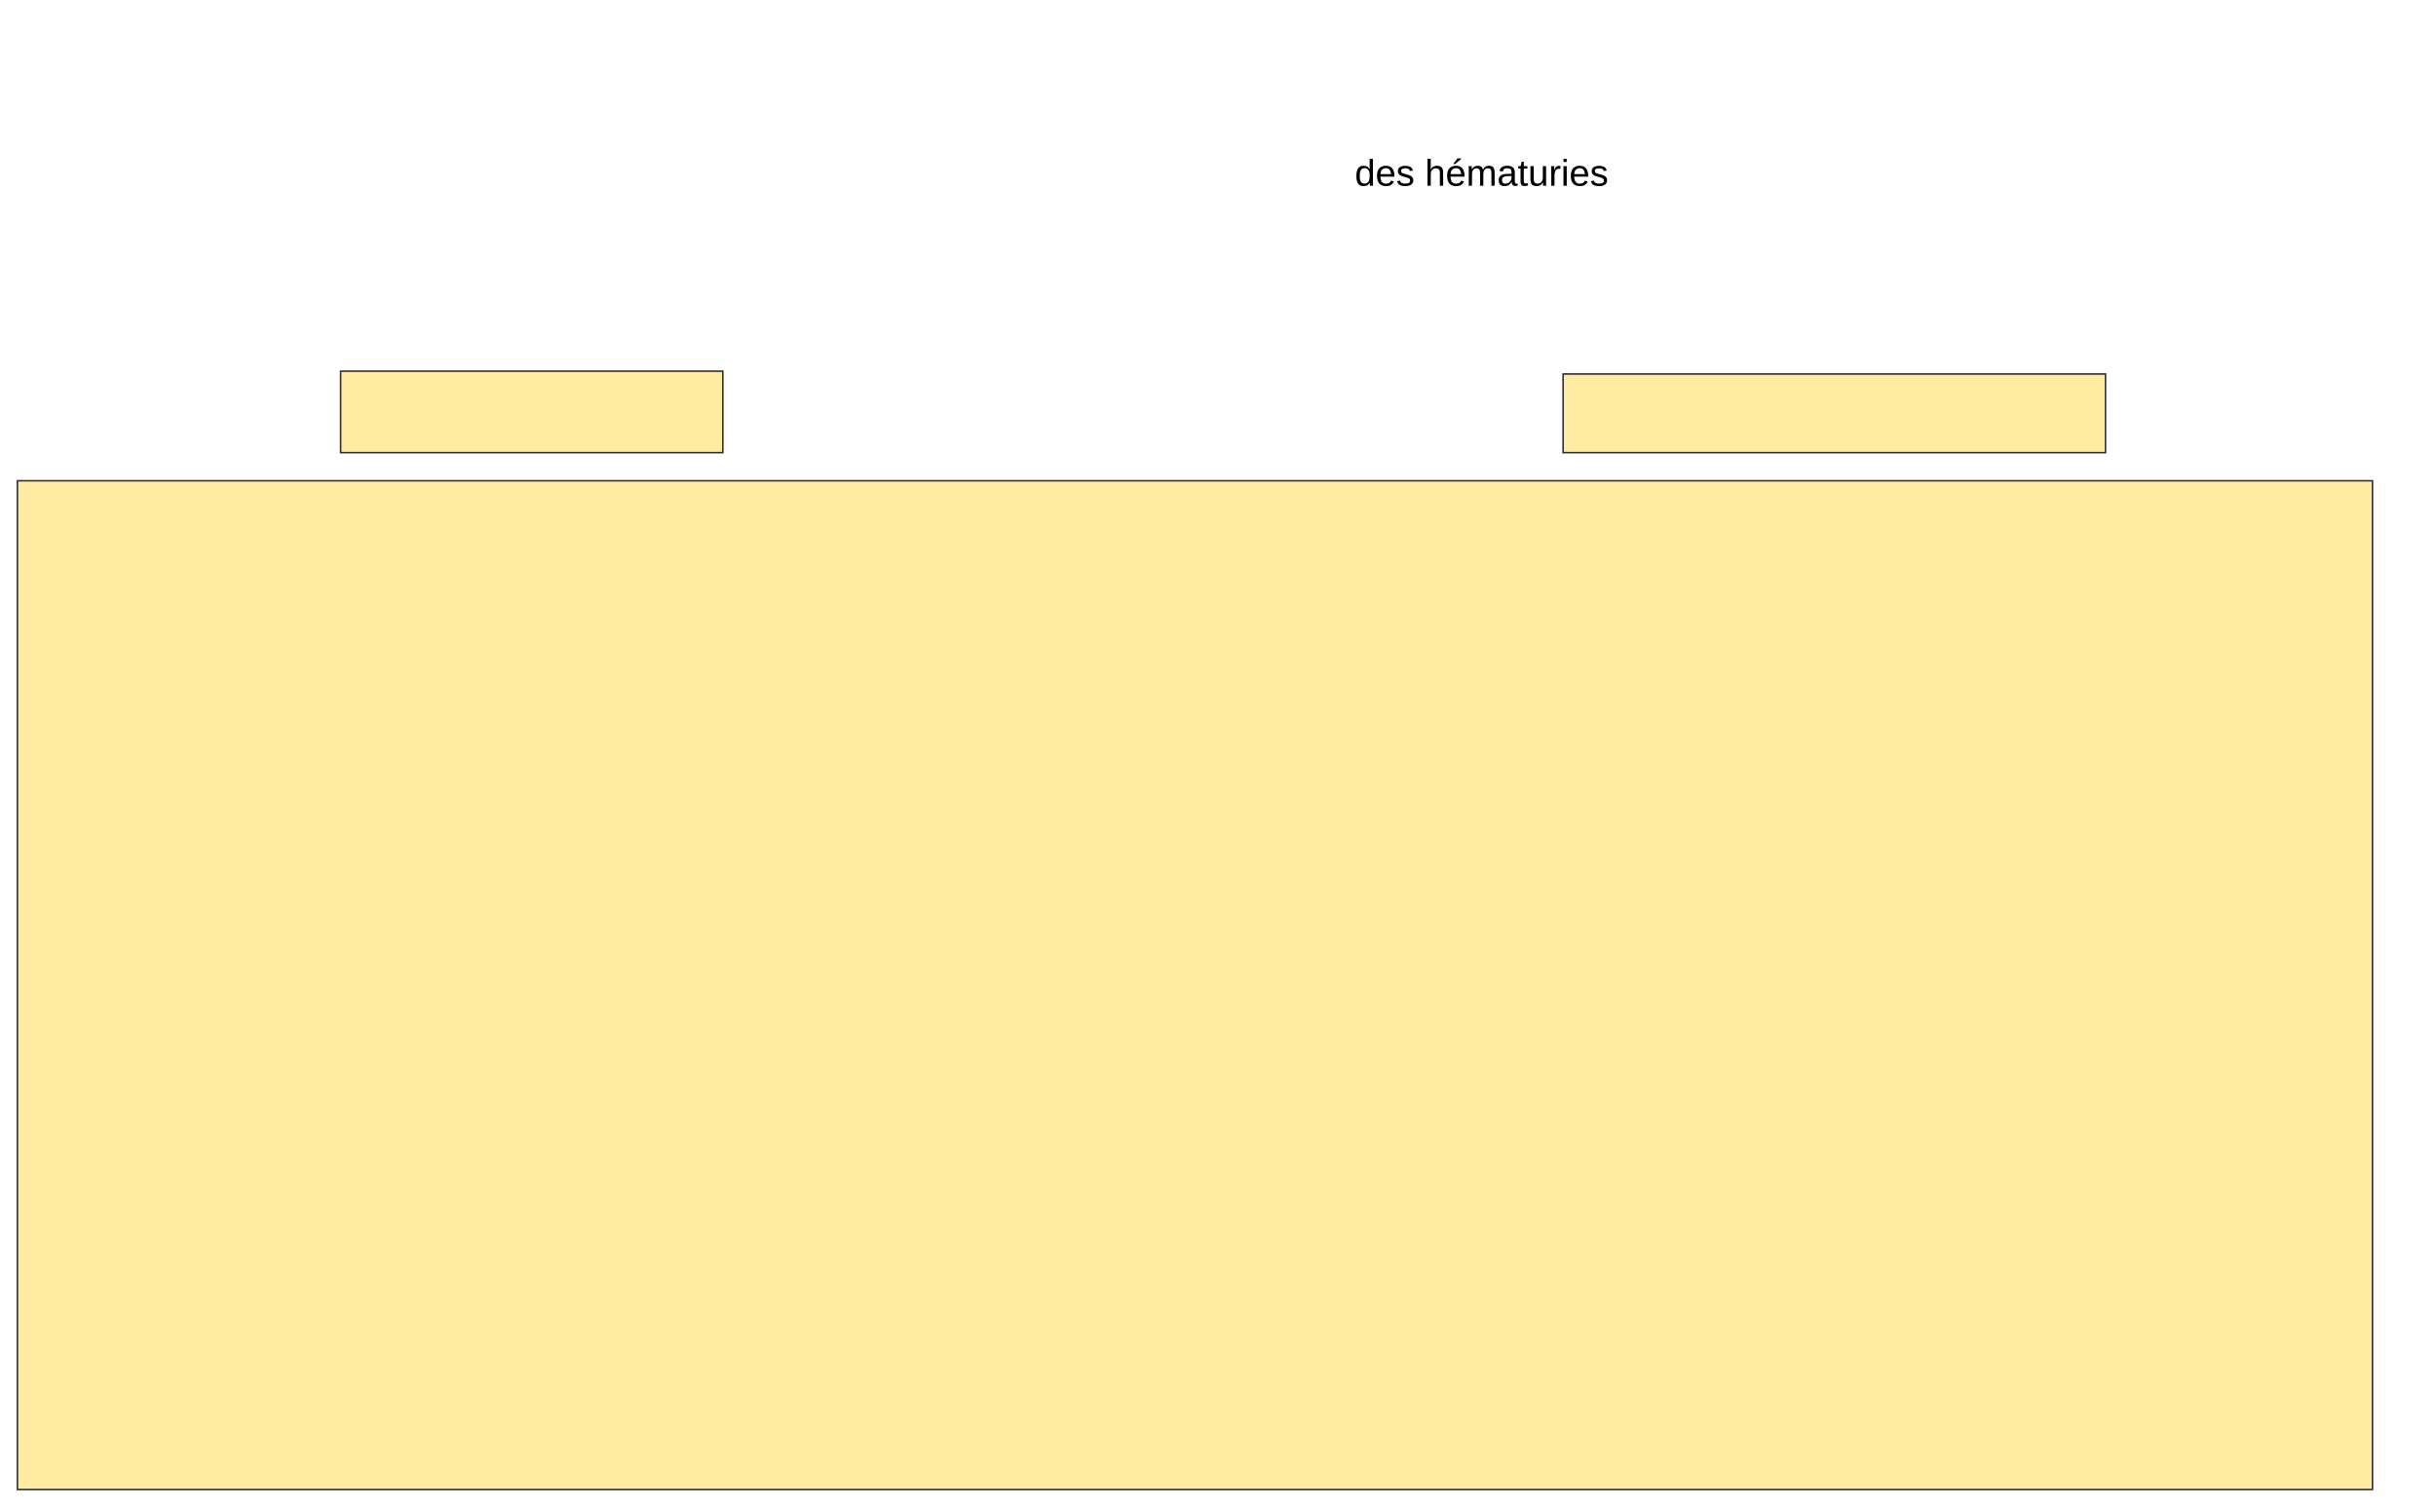
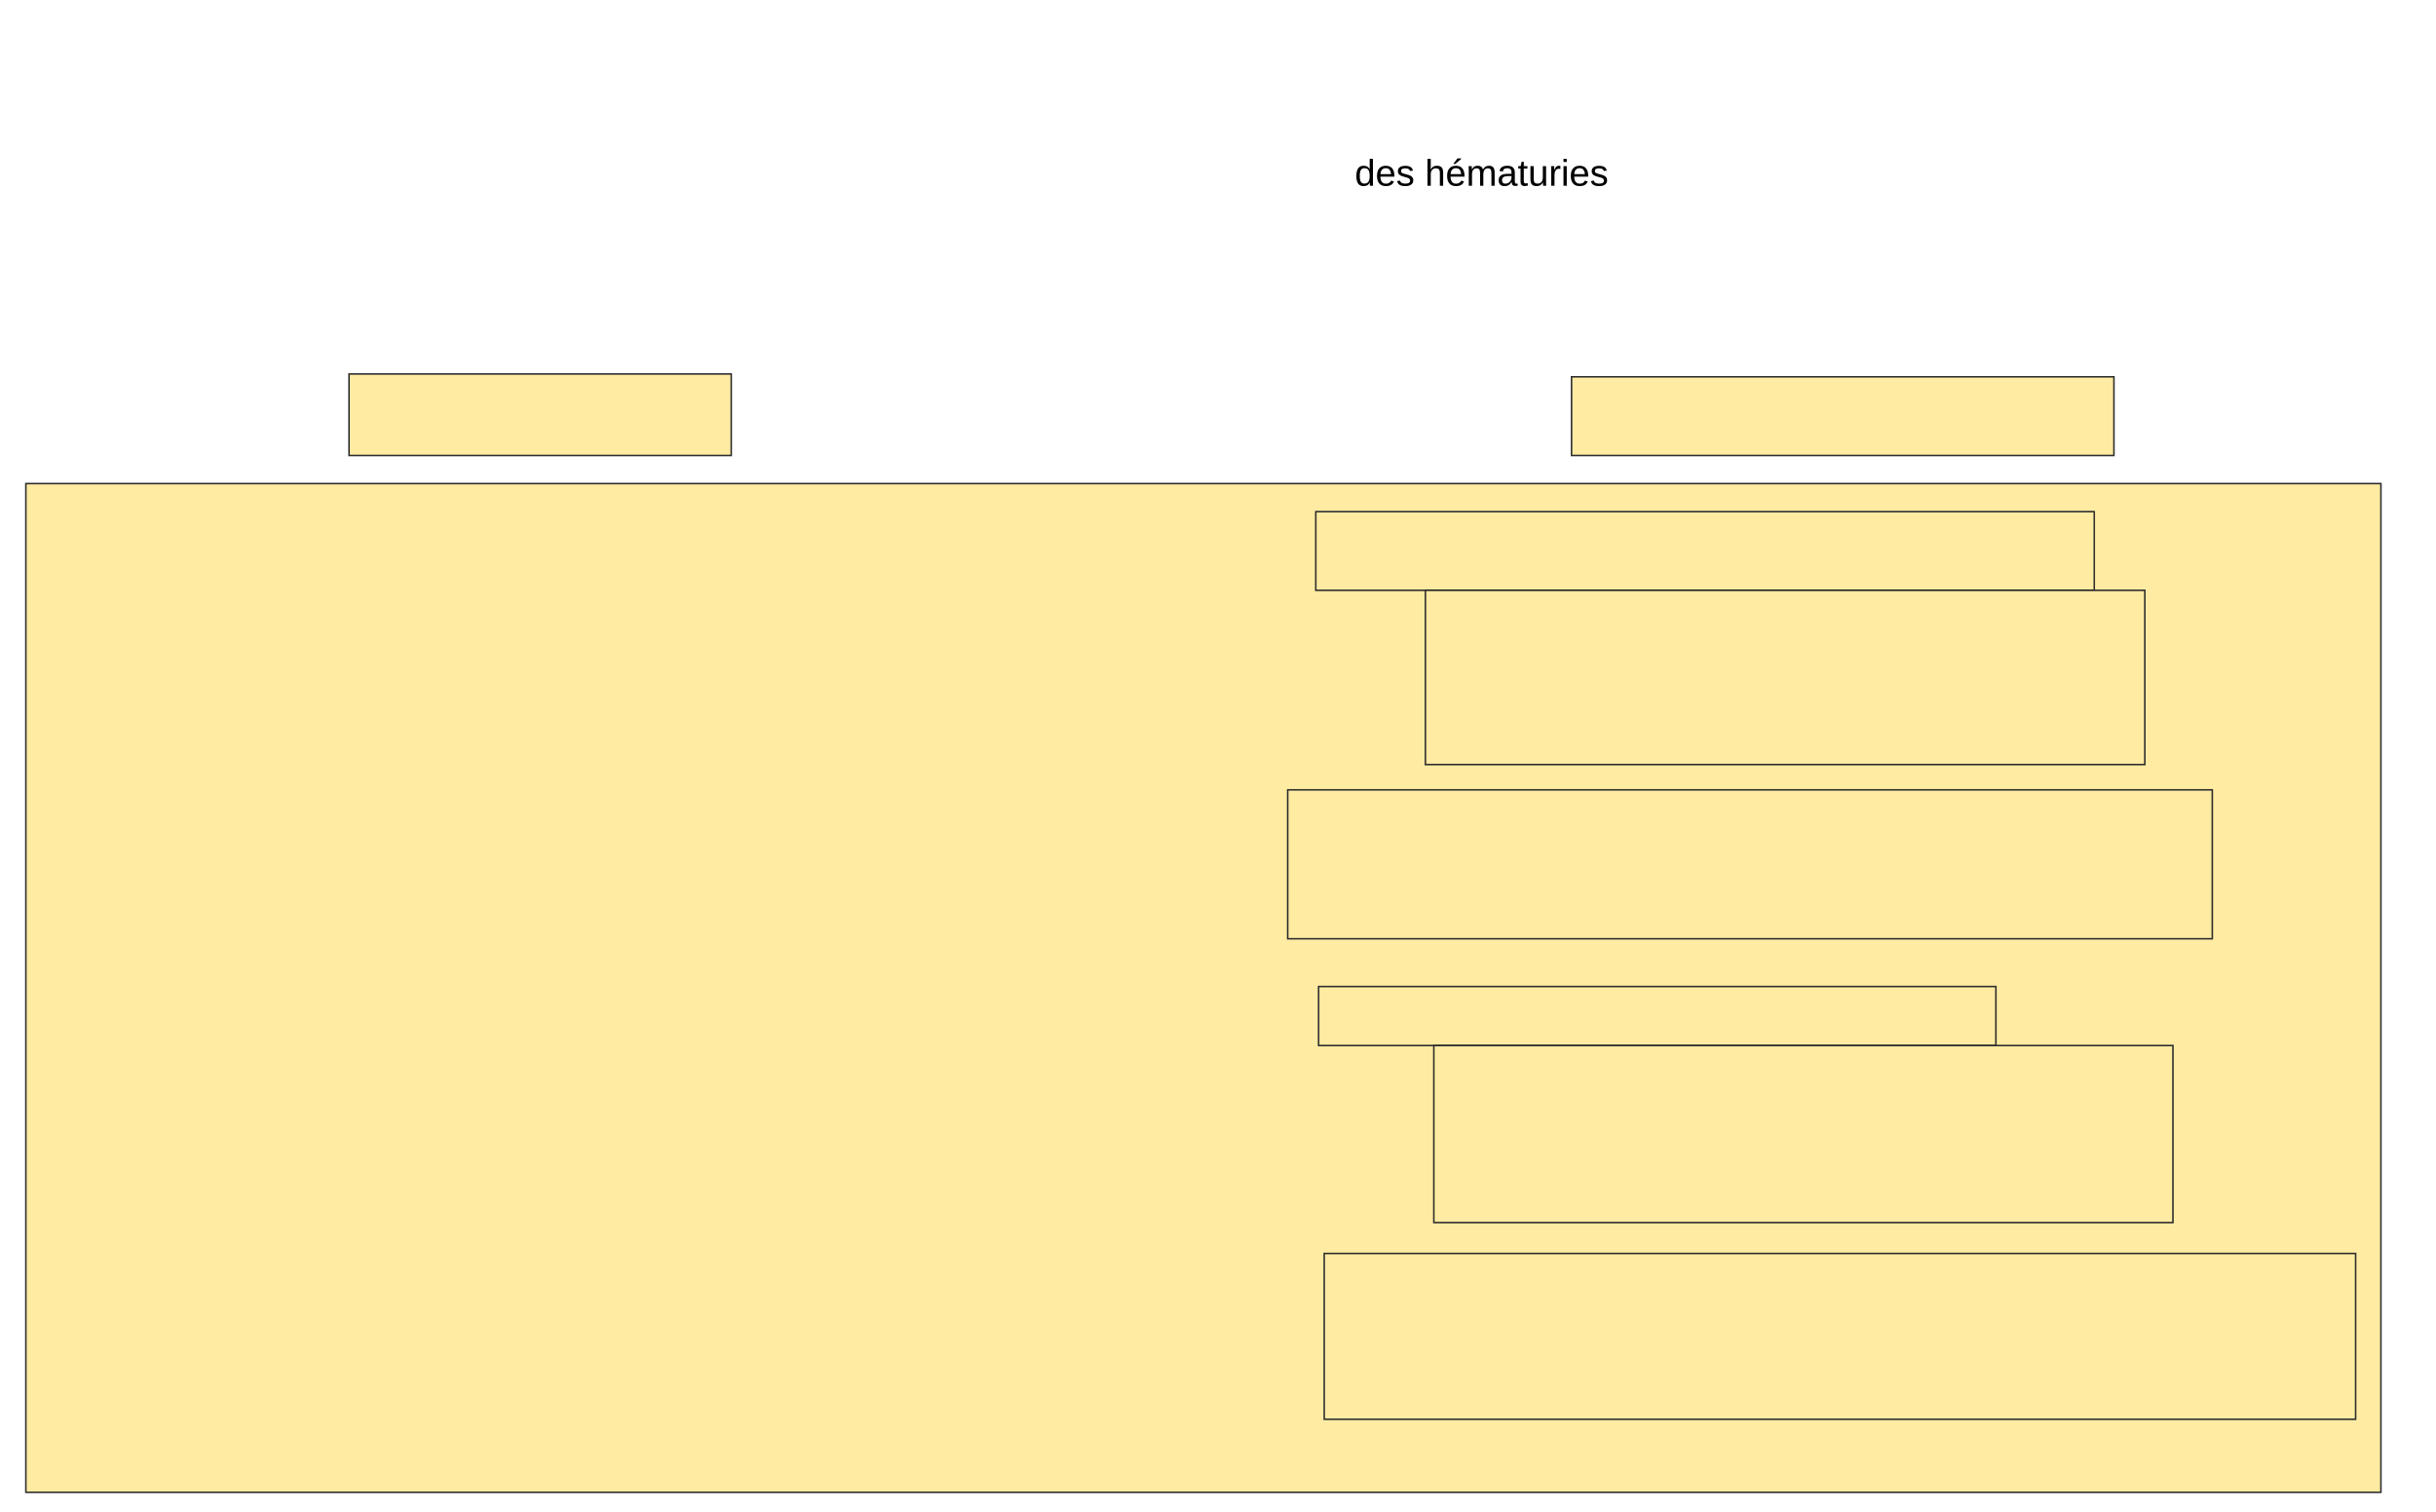
<svg xmlns="http://www.w3.org/2000/svg" width="1576" height="978">
  <g>
-     <text xml:space="preserve" text-anchor="middle" font-family="'Arial', 'Helvetica LT Std', Arial, sans-serif" font-size="24" id="svg_1" y="120.182" x="958.545" stroke-width="0" fill="#000000">des hématuries</text>
+     <text fill="#000000" stroke-width="0" x="958.545" y="120.182" id="svg_1" font-size="24" font-family="'Arial', 'Helvetica LT Std', Arial, sans-serif" text-anchor="middle" xml:space="preserve">des hématuries</text>
  </g>
  <g>
-     <rect id="3d2190a91db8433d94b5c8529d5534d8-oa-1" height="196.364" width="567.273" y="387.454" x="111.273" stroke-linecap="null" stroke-linejoin="null" stroke-dasharray="null" stroke="#2D2D2D" fill="#FFEBA2" />
-     <rect id="3d2190a91db8433d94b5c8529d5534d8-oa-2" height="149.091" width="690.909" y="660.182" x="111.273" stroke-linecap="null" stroke-linejoin="null" stroke-dasharray="null" stroke="#2D2D2D" fill="#FFEBA2" />
-     <rect id="3d2190a91db8433d94b5c8529d5534d8-oa-3" height="43.636" width="489.091" y="845.636" x="311.273" stroke-linecap="null" stroke-linejoin="null" stroke-dasharray="null" stroke="#2D2D2D" fill="#FFEBA2" />
-     <rect id="3d2190a91db8433d94b5c8529d5534d8-oa-4" height="43.636" width="469.091" y="907.454" x="340.364" stroke-linecap="null" stroke-linejoin="null" stroke-dasharray="null" stroke="#2D2D2D" fill="#FFEBA2" />
-     <rect id="3d2190a91db8433d94b5c8529d5534d8-oa-5" height="98.182" width="429.091" y="387.454" x="934.909" stroke-linecap="null" stroke-linejoin="null" stroke-dasharray="null" stroke="#2D2D2D" fill="#FFEBA2" />
-     <rect id="3d2190a91db8433d94b5c8529d5534d8-oa-6" height="112.727" width="441.818" y="674.727" x="947.636" stroke-linecap="null" stroke-linejoin="null" stroke-dasharray="null" stroke="#2D2D2D" fill="#FFEBA2" />
-     <rect id="3d2190a91db8433d94b5c8529d5534d8-oa-7" height="96.364" width="598.182" y="511.091" x="833.091" stroke-linecap="null" stroke-linejoin="null" stroke-dasharray="null" stroke="#2D2D2D" fill="#FFEBA2" />
+     <rect fill="#FFEBA2" stroke="#2D2D2D" stroke-dasharray="null" stroke-linejoin="null" stroke-linecap="null" x="111.273" y="387.454" width="567.273" height="196.364" id="3d2190a91db8433d94b5c8529d5534d8-oa-1" />
+     <rect fill="#FFEBA2" stroke="#2D2D2D" stroke-dasharray="null" stroke-linejoin="null" stroke-linecap="null" x="111.273" y="660.182" width="690.909" height="149.091" id="3d2190a91db8433d94b5c8529d5534d8-oa-2" />
+     <rect fill="#FFEBA2" stroke="#2D2D2D" stroke-dasharray="null" stroke-linejoin="null" stroke-linecap="null" x="311.273" y="845.636" width="489.091" height="43.636" id="3d2190a91db8433d94b5c8529d5534d8-oa-3" />
+     <rect fill="#FFEBA2" stroke="#2D2D2D" stroke-dasharray="null" stroke-linejoin="null" stroke-linecap="null" x="340.364" y="907.454" width="469.091" height="43.636" id="3d2190a91db8433d94b5c8529d5534d8-oa-4" />
+     <rect fill="#FFEBA2" stroke="#2D2D2D" stroke-dasharray="null" stroke-linejoin="null" stroke-linecap="null" x="934.909" y="387.454" width="429.091" height="98.182" id="3d2190a91db8433d94b5c8529d5534d8-oa-5" />
+     <rect fill="#FFEBA2" stroke="#2D2D2D" stroke-dasharray="null" stroke-linejoin="null" stroke-linecap="null" x="947.636" y="674.727" width="441.818" height="112.727" id="3d2190a91db8433d94b5c8529d5534d8-oa-6" />
    <g id="3d2190a91db8433d94b5c8529d5534d8-oa-8">
-       <rect height="52.727" width="330.909" y="327.454" x="67.636" stroke-linecap="null" stroke-linejoin="null" stroke-dasharray="null" stroke="#2D2D2D" fill="#FFEBA2" />
-       <rect height="56.364" width="332.727" y="600.182" x="47.636" stroke-linecap="null" stroke-linejoin="null" stroke-dasharray="null" stroke="#2D2D2D" fill="#FFEBA2" />
-       <rect height="54.545" width="261.818" y="825.636" x="31.273" stroke-linecap="null" stroke-linejoin="null" stroke-dasharray="null" stroke="#2D2D2D" fill="#FFEBA2" />
-       <rect height="41.818" width="300" y="912.909" x="18.545" stroke-linecap="null" stroke-linejoin="null" stroke-dasharray="null" stroke="#2D2D2D" fill="#FFEBA2" />
-       <rect height="209.091" width="621.818" y="383.818" x="102.182" stroke-linecap="null" stroke-linejoin="null" stroke-dasharray="null" stroke="#2D2D2D" fill="#FFEBA2" />
-       <rect height="160" width="710.909" y="658.364" x="100.364" stroke-linecap="null" stroke-linejoin="null" stroke-dasharray="null" stroke="#2D2D2D" fill="#FFEBA2" />
-       <rect height="61.818" width="527.273" y="832.909" x="298.545" stroke-linecap="null" stroke-linejoin="null" stroke-dasharray="null" stroke="#2D2D2D" fill="#FFEBA2" />
-       <rect height="60" width="503.636" y="902" x="331.273" stroke-linecap="null" stroke-linejoin="null" stroke-dasharray="null" stroke="#2D2D2D" fill="#FFEBA2" />
-     </g>
-     <g id="3d2190a91db8433d94b5c8529d5534d8-oa-9">
-       <rect height="50.909" width="503.636" y="329.273" x="851.273" stroke-linecap="null" stroke-linejoin="null" stroke-dasharray="null" stroke="#2D2D2D" fill="#FFEBA2" />
-       <rect stroke="#2D2D2D" height="38.182" width="438.182" y="636.545" x="853.091" stroke-linecap="null" stroke-linejoin="null" stroke-dasharray="null" fill="#FFEBA2" />
-       <rect height="107.273" width="667.273" y="809.273" x="856.727" stroke-linecap="null" stroke-linejoin="null" stroke-dasharray="null" stroke="#2D2D2D" fill="#FFEBA2" />
-       <rect height="112.727" width="465.455" y="380.182" x="922.182" stroke-linecap="null" stroke-linejoin="null" stroke-dasharray="null" stroke="#2D2D2D" fill="#FFEBA2" />
-       <rect height="114.545" width="478.182" y="674.727" x="927.636" stroke-linecap="null" stroke-linejoin="null" stroke-dasharray="null" stroke="#2D2D2D" fill="#FFEBA2" />
+       <rect fill="#FFEBA2" stroke="#2D2D2D" stroke-dasharray="null" stroke-linejoin="null" stroke-linecap="null" x="67.636" y="327.454" width="330.909" height="52.727" />
+       <rect fill="#FFEBA2" stroke="#2D2D2D" stroke-dasharray="null" stroke-linejoin="null" stroke-linecap="null" x="47.636" y="600.182" width="332.727" height="56.364" />
+       <rect fill="#FFEBA2" stroke="#2D2D2D" stroke-dasharray="null" stroke-linejoin="null" stroke-linecap="null" x="31.273" y="825.636" width="261.818" height="54.545" />
+       <rect fill="#FFEBA2" stroke="#2D2D2D" stroke-dasharray="null" stroke-linejoin="null" stroke-linecap="null" x="18.545" y="912.909" width="300" height="41.818" />
+       <rect fill="#FFEBA2" stroke="#2D2D2D" stroke-dasharray="null" stroke-linejoin="null" stroke-linecap="null" x="102.182" y="383.818" width="621.818" height="209.091" />
+       <rect fill="#FFEBA2" stroke="#2D2D2D" stroke-dasharray="null" stroke-linejoin="null" stroke-linecap="null" x="100.364" y="658.364" width="710.909" height="160" />
+       <rect fill="#FFEBA2" stroke="#2D2D2D" stroke-dasharray="null" stroke-linejoin="null" stroke-linecap="null" x="298.545" y="832.909" width="527.273" height="61.818" />
+       <rect fill="#FFEBA2" stroke="#2D2D2D" stroke-dasharray="null" stroke-linejoin="null" stroke-linecap="null" x="331.273" y="902" width="503.636" height="60" />
    </g>
    <g id="3d2190a91db8433d94b5c8529d5534d8-oa-10">
-       <rect stroke="#2D2D2D" height="52.727" width="247.273" y="240.182" x="220.364" fill="#FFEBA2" />
-       <rect height="50.909" width="350.909" y="242" x="1011.273" stroke-linecap="null" stroke-linejoin="null" stroke-dasharray="null" stroke="#2D2D2D" fill="#FFEBA2" />
-       <rect height="652.727" width="1523.636" y="311.091" x="11.273" stroke-linecap="null" stroke-linejoin="null" stroke-dasharray="null" stroke="#2D2D2D" fill="#FFEBA2" />
+       <rect fill="#FFEBA2" x="225.818" y="242" width="247.273" height="52.727" stroke="#2D2D2D" />
+       <rect fill="#FFEBA2" stroke="#2D2D2D" stroke-dasharray="null" stroke-linejoin="null" stroke-linecap="null" x="1016.727" y="243.818" width="350.909" height="50.909" />
+       <rect fill="#FFEBA2" stroke="#2D2D2D" stroke-dasharray="null" stroke-linejoin="null" stroke-linecap="null" x="16.727" y="312.909" width="1523.636" height="652.727" />
+     </g>
+     <g id="3d2190a91db8433d94b5c8529d5534d8-oa-7">
+       <rect fill="#FFEBA2" stroke="#2D2D2D" stroke-dasharray="null" stroke-linejoin="null" stroke-linecap="null" x="833.091" y="511.091" width="598.182" height="96.364" />
+       <g>
+         <rect fill="#FFEBA2" stroke="#2D2D2D" stroke-dasharray="null" stroke-linejoin="null" stroke-linecap="null" x="851.273" y="331.091" width="503.636" height="50.909" />
+         <rect fill="#FFEBA2" stroke-dasharray="null" stroke-linejoin="null" stroke-linecap="null" x="853.091" y="638.364" width="438.182" height="38.182" stroke="#2D2D2D" />
+         <rect fill="#FFEBA2" stroke="#2D2D2D" stroke-dasharray="null" stroke-linejoin="null" stroke-linecap="null" x="856.727" y="811.091" width="667.273" height="107.273" />
+         <rect fill="#FFEBA2" stroke="#2D2D2D" stroke-dasharray="null" stroke-linejoin="null" stroke-linecap="null" x="922.182" y="382" width="465.455" height="112.727" />
+         <rect fill="#FFEBA2" stroke="#2D2D2D" stroke-dasharray="null" stroke-linejoin="null" stroke-linecap="null" x="927.636" y="676.545" width="478.182" height="114.545" />
+       </g>
    </g>
  </g>
</svg>
